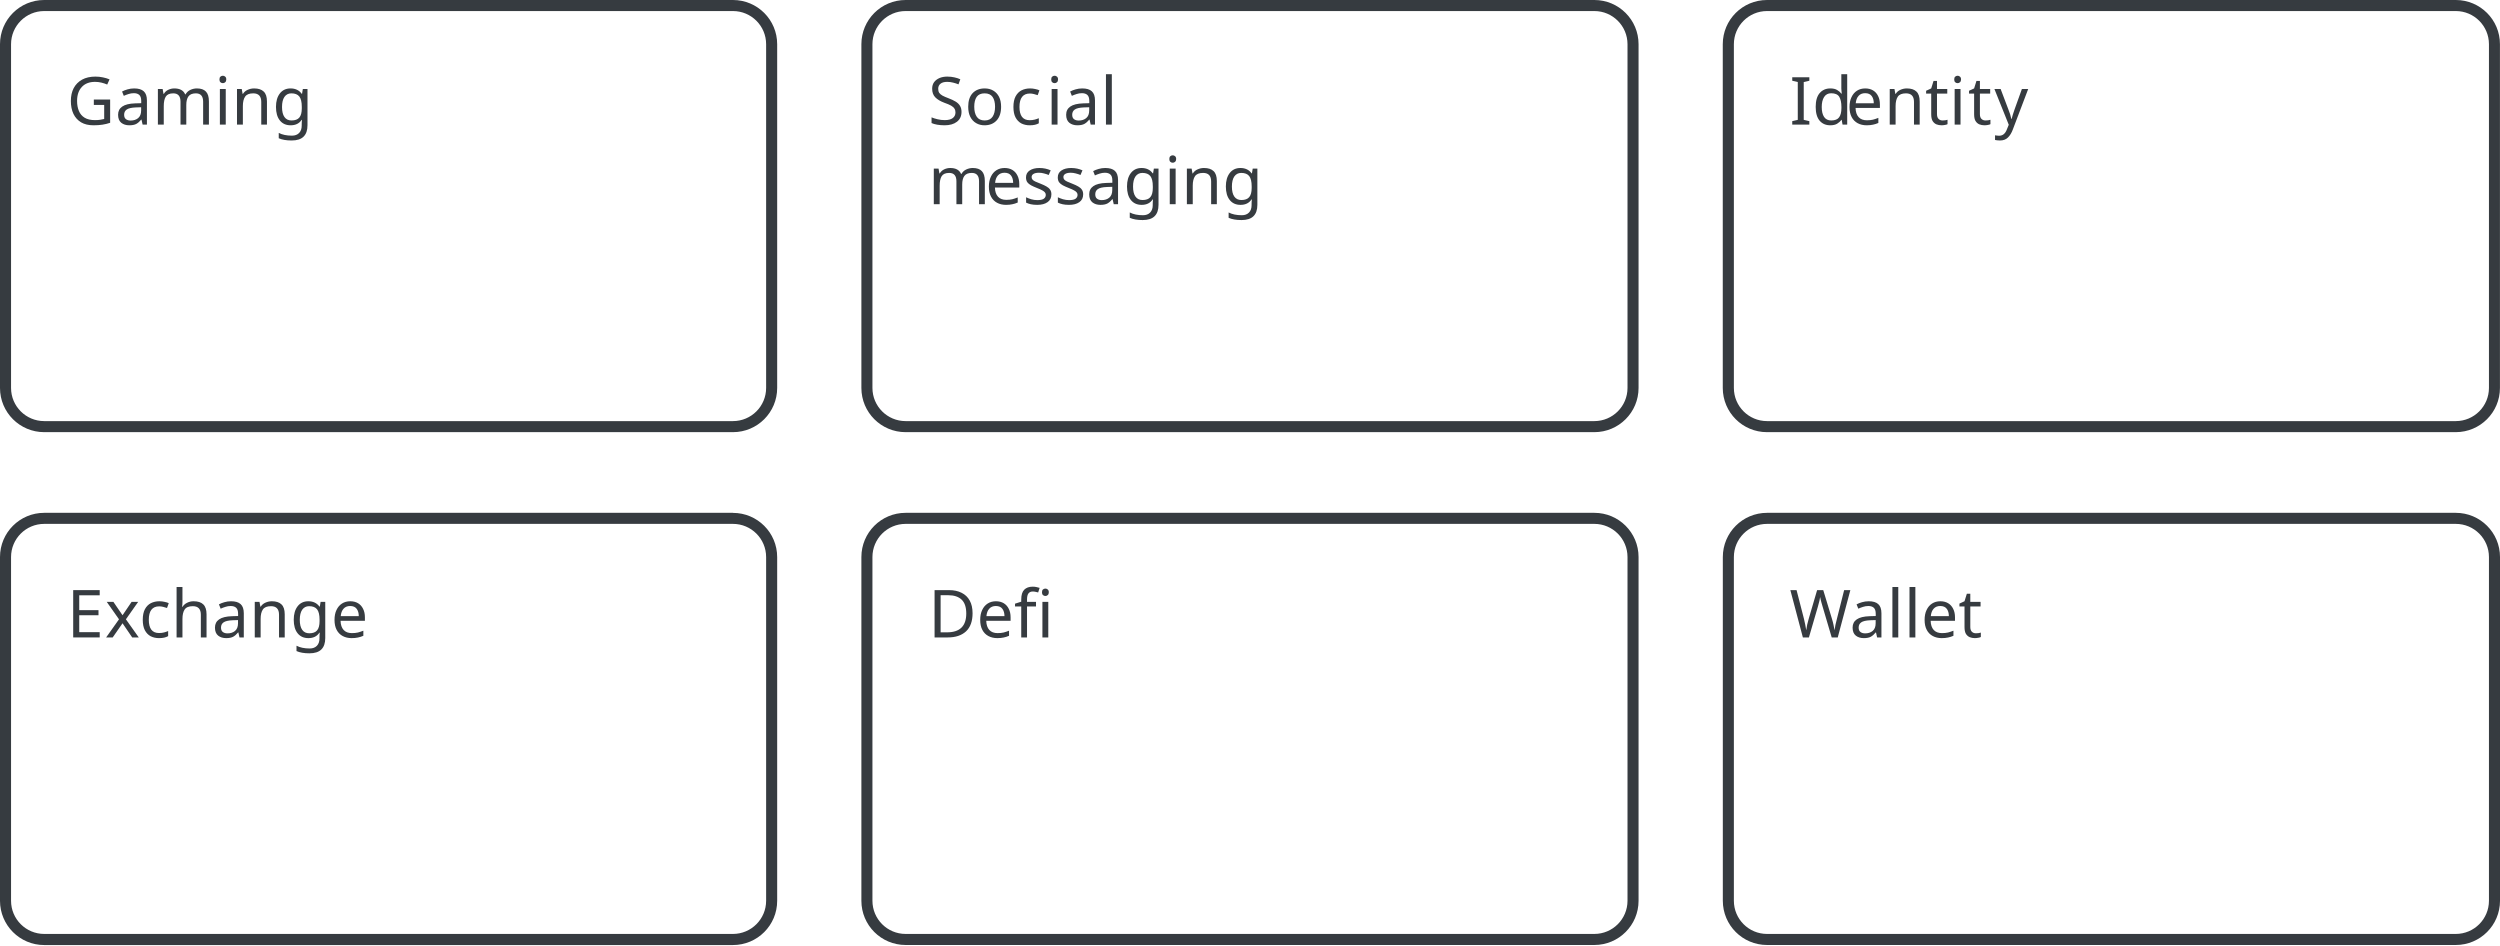
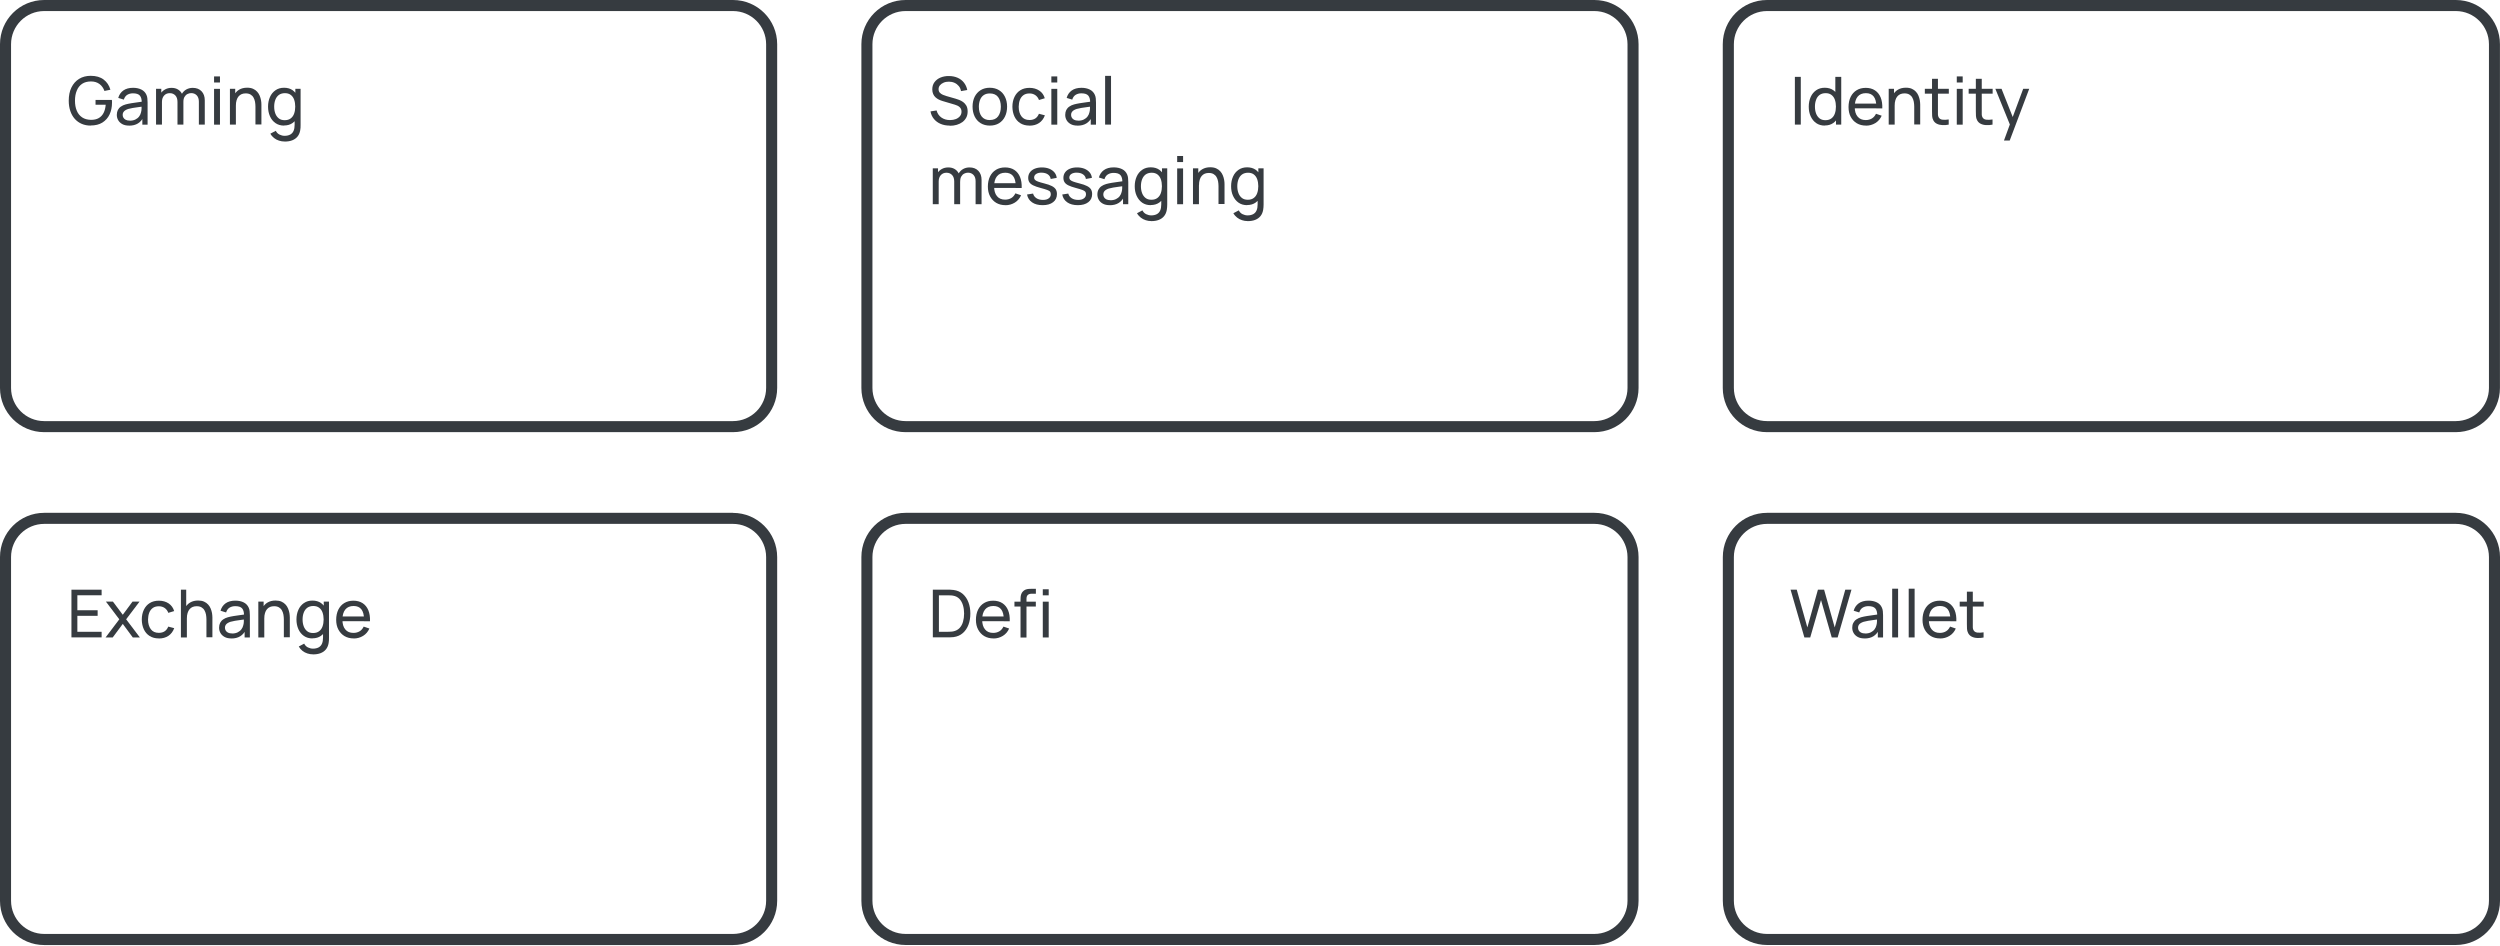
<svg xmlns="http://www.w3.org/2000/svg" id="a" viewBox="0 0 452.44 171.03">
  <defs>
-     <style>.b{letter-spacing:-.02em;}.c,.d{fill:#363b40;}.e{letter-spacing:-.01em;}.f{letter-spacing:-.01em;}.g{letter-spacing:0em;}.h{letter-spacing:-.04em;}.d{font-family:Manrope-Medium, Manrope;font-size:12px;}</style>
+     <style>.b{fill:#363b40;}</style>
  </defs>
-   <text class="d" transform="translate(12.09 22.55)">
-     <tspan x="0" y="0">Gaming </tspan>
-   </text>
-   <path class="c" d="M132.65,2c3.31,0,6,2.69,6,6v62.21c0,3.31-2.69,6-6,6H8c-3.31,0-6-2.69-6-6V8c0-3.31,2.69-6,6-6h124.65M132.65,0H8C3.58,0,0,3.58,0,8v62.21C0,74.63,3.58,78.21,8,78.21h124.65c4.42,0,8-3.58,8-8V8C140.65,3.58,137.07,0,132.65,0h0Z" />
-   <text class="d" transform="translate(167.98 22.55)">
-     <tspan x="0" y="0">So</tspan>
-     <tspan class="f" x="14.77" y="0">c</tspan>
-     <tspan x="21.33" y="0">ial</tspan>
-   </text>
-   <text class="d" transform="translate(202.02 22.55)">
-     <tspan x="0" y="0"> </tspan>
-   </text>
-   <text class="d" transform="translate(167.98 36.95)">
-     <tspan class="g" x="0" y="0">m</tspan>
-     <tspan x="10.33" y="0">essaging</tspan>
-   </text>
-   <path class="c" d="M288.54,2c3.31,0,6,2.69,6,6v62.21c0,3.31-2.69,6-6,6h-124.65c-3.31,0-6-2.69-6-6V8c0-3.31,2.69-6,6-6h124.65M288.54,0h-124.65C159.47,0,155.89,3.58,155.89,8v62.21c0,4.42,3.58,8,8,8h124.65c4.42,0,8-3.58,8-8V8C296.54,3.58,292.96,0,288.54,0h0Z" />
-   <text class="d" transform="translate(167.98 115.36)">
-     <tspan x="0" y="0">Defi</tspan>
-   </text>
-   <path class="c" d="M288.54,94.81c3.31,0,6,2.69,6,6v62.21c0,3.31-2.69,6-6,6h-124.65c-3.31,0-6-2.69-6-6v-62.21c0-3.31,2.69-6,6-6h124.65m0-2h-124.65c-4.42,0-8,3.58-8,8v62.21c0,4.42,3.58,8,8,8h124.65c4.42,0,8-3.58,8-8v-62.21c0-4.42-3.58-8-8-8h0Z" />
-   <text class="d" transform="translate(323.87 115.36)">
-     <tspan class="h" x="0" y="0">W</tspan>
-     <tspan x="10.86" y="0">allet</tspan>
-   </text>
-   <path class="c" d="M444.44,94.81c3.31,0,6,2.69,6,6v62.21c0,3.31-2.69,6-6,6h-124.65c-3.31,0-6-2.69-6-6v-62.21c0-3.31,2.69-6,6-6h124.65m0-2h-124.65c-4.42,0-8,3.58-8,8v62.21c0,4.42,3.58,8,8,8h124.65c4.42,0,8-3.58,8-8v-62.21c0-4.42-3.58-8-8-8h0Z" />
-   <text class="d" transform="translate(323.87 22.55)">
-     <tspan x="0" y="0">Id</tspan>
-     <tspan class="e" x="10.19" y="0">e</tspan>
-     <tspan x="17.11" y="0">nti</tspan>
-     <tspan class="f" x="32.29" y="0">t</tspan>
-     <tspan x="37.06" y="0">y</tspan>
-   </text>
-   <path class="c" d="M444.44,2c3.31,0,6,2.69,6,6v62.21c0,3.31-2.69,6-6,6h-124.65c-3.31,0-6-2.69-6-6V8c0-3.31,2.69-6,6-6h124.65M444.44,0h-124.65C315.36,0,311.78,3.58,311.78,8v62.21c0,4.42,3.58,8,8,8h124.65c4.42,0,8-3.58,8-8V8C452.44,3.58,448.85,0,444.44,0h0Z" />
-   <text class="d" transform="translate(12.09 115.36)">
-     <tspan x="0" y="0">E</tspan>
-     <tspan class="b" x="6.9" y="0">x</tspan>
-     <tspan x="13.09" y="0">change</tspan>
-   </text>
-   <path class="c" d="M132.65,94.81c3.31,0,6,2.69,6,6v62.21c0,3.31-2.69,6-6,6H8c-3.31,0-6-2.69-6-6v-62.21c0-3.31,2.69-6,6-6h124.65m0-2H8C3.58,92.81,0,96.39,0,100.81v62.21C0,167.44,3.58,171.03,8,171.03h124.65c4.42,0,8-3.58,8-8v-62.21c0-4.42-3.58-8-8-8h0Z" />
+   <g>
+     <path class="b" d="M16.42,22.73c-.59,0-1.13-.1-1.62-.31-.49-.21-.91-.51-1.26-.9-.35-.39-.62-.86-.81-1.42-.19-.55-.29-1.18-.29-1.88,0-.92,.16-1.72,.49-2.39s.79-1.19,1.39-1.56c.6-.37,1.3-.55,2.1-.55,.97,0,1.75,.23,2.34,.68,.59,.45,1,1.06,1.22,1.84l-1.08,.22c-.18-.52-.48-.94-.89-1.25-.41-.31-.93-.47-1.54-.47-.64,0-1.18,.14-1.61,.43s-.75,.7-.96,1.22c-.22,.52-.33,1.13-.33,1.82,0,.69,.1,1.29,.32,1.81,.21,.52,.54,.93,.97,1.22s.97,.44,1.61,.45c.55,0,1.02-.1,1.4-.32s.67-.53,.88-.94,.33-.9,.38-1.47h-1.84v-.88h2.96c.01,.08,.02,.18,.02,.29,0,.11,0,.19,0,.23,0,.79-.15,1.49-.44,2.11-.29,.62-.73,1.11-1.3,1.47-.57,.36-1.28,.53-2.13,.53Z" />
+     <path class="b" d="M23.34,22.73c-.48,0-.89-.09-1.21-.27s-.57-.41-.74-.71-.25-.61-.25-.96,.07-.63,.19-.88c.13-.25,.31-.46,.55-.62,.24-.17,.52-.3,.85-.39,.31-.08,.65-.16,1.04-.22,.38-.06,.77-.12,1.16-.17s.76-.1,1.1-.15l-.38,.22c.01-.58-.1-1-.34-1.28s-.66-.41-1.25-.41c-.39,0-.73,.09-1.03,.27-.29,.18-.5,.47-.62,.87l-1.01-.31c.16-.57,.46-1.01,.91-1.34,.45-.32,1.04-.49,1.77-.49,.59,0,1.09,.11,1.51,.32s.72,.53,.91,.95c.09,.2,.15,.42,.17,.65,.02,.23,.04,.48,.04,.74v4.01h-.95v-1.55l.22,.14c-.24,.52-.58,.92-1.02,1.19-.44,.27-.97,.4-1.6,.4Zm.16-.89c.38,0,.72-.07,1-.21,.28-.14,.51-.32,.68-.55,.17-.23,.28-.47,.34-.74,.06-.2,.09-.42,.1-.67s0-.43,0-.57l.37,.16c-.35,.05-.69,.09-1.03,.14s-.65,.09-.95,.14c-.3,.05-.57,.11-.81,.18-.18,.06-.34,.13-.49,.22-.15,.09-.28,.2-.37,.34-.09,.14-.14,.31-.14,.51,0,.18,.04,.34,.13,.5,.09,.16,.23,.29,.42,.39,.19,.1,.44,.15,.75,.15Z" />
+     <path class="b" d="M28.24,22.55v-6.48h.95v1.73h.12v4.75h-1.07Zm3.88,0v-4.1c0-.5-.12-.89-.38-1.17-.26-.28-.6-.42-1.02-.42s-.76,.14-1.02,.43c-.26,.29-.39,.67-.39,1.15l-.56-.34c0-.42,.1-.8,.3-1.13s.47-.59,.82-.78c.34-.19,.73-.29,1.17-.29s.82,.09,1.14,.28c.32,.18,.57,.45,.75,.79s.26,.75,.26,1.22v4.36h-1.07Zm3.87,0v-4.15c0-.48-.12-.86-.38-1.14-.26-.27-.59-.41-1.01-.41-.24,0-.47,.06-.68,.17-.22,.11-.39,.28-.53,.52-.14,.23-.2,.53-.2,.9l-.56-.23c0-.46,.09-.86,.28-1.21,.2-.35,.47-.62,.81-.81,.34-.19,.73-.29,1.16-.29,.68,0,1.21,.21,1.6,.62,.39,.41,.58,.96,.58,1.65v4.38h-1.07Z" />
+     <path class="b" d="M38.74,14.93v-1.1h1.07v1.1h-1.07Zm0,7.63v-6.48h1.07v6.48h-1.07Z" />
+     <path class="b" d="M41.61,22.55v-6.48h.96v1.73h.12v4.75h-1.08Zm4.62,0v-3.25c0-.31-.03-.6-.08-.89-.05-.28-.15-.54-.28-.77-.13-.23-.31-.4-.54-.54-.23-.13-.51-.2-.86-.2-.27,0-.51,.04-.73,.13-.22,.09-.4,.23-.56,.41s-.28,.42-.36,.69c-.09,.28-.13,.6-.13,.98l-.7-.22c0-.63,.11-1.17,.34-1.62,.23-.45,.54-.8,.95-1.04s.89-.36,1.45-.36c.42,0,.78,.07,1.07,.2,.3,.13,.54,.31,.74,.53,.2,.22,.35,.46,.46,.73,.11,.27,.19,.54,.24,.82s.07,.54,.07,.79v3.58h-1.08Z" />
+     <path class="b" d="M51.41,22.73c-.6,0-1.12-.15-1.55-.45-.43-.3-.77-.71-1-1.23s-.35-1.1-.35-1.75,.12-1.23,.35-1.75c.23-.52,.57-.92,1-1.22s.95-.45,1.55-.45,1.13,.15,1.54,.44,.73,.7,.95,1.22c.21,.52,.32,1.1,.32,1.75s-.11,1.23-.32,1.74c-.21,.52-.53,.93-.95,1.23-.42,.3-.93,.45-1.54,.45Zm.08,2.88c-.34,0-.67-.05-1-.16-.32-.1-.62-.26-.89-.47s-.5-.47-.67-.79l.98-.52c.16,.32,.39,.55,.68,.69,.29,.14,.6,.22,.91,.22,.41,0,.75-.08,1.03-.23,.27-.15,.47-.37,.6-.67,.13-.3,.19-.66,.19-1.1v-1.77h.13v-4.74h.95v6.52c0,.18,0,.35-.01,.51-.01,.16-.03,.33-.06,.49-.08,.46-.25,.84-.5,1.14-.25,.3-.57,.52-.96,.67-.39,.15-.85,.22-1.36,.22Zm.05-3.86c.44,0,.79-.11,1.07-.32,.28-.21,.49-.5,.62-.87,.13-.37,.2-.79,.2-1.26s-.07-.9-.2-1.27c-.13-.37-.34-.65-.62-.86-.28-.21-.63-.31-1.05-.31s-.8,.11-1.09,.32c-.29,.22-.5,.51-.64,.88-.14,.37-.21,.78-.21,1.24s.07,.88,.21,1.25c.14,.37,.35,.66,.63,.88,.28,.22,.63,.32,1.06,.32Z" />
+   </g>
+   <path class="b" d="M132.65,2c3.31,0,6,2.69,6,6v62.21c0,3.31-2.69,6-6,6H8c-3.31,0-6-2.69-6-6V8C2,4.69,4.69,2,8,2h124.65M132.65,0H8C3.58,0,0,3.58,0,8v62.21C0,74.63,3.58,78.21,8,78.21h124.65c4.42,0,8-3.58,8-8V8C140.65,3.58,137.07,0,132.65,0h0Z" />
+   <g>
+     <path class="b" d="M171.88,22.73c-.61,0-1.16-.1-1.65-.31-.49-.21-.89-.5-1.21-.89-.32-.39-.53-.84-.62-1.37l1.1-.17c.14,.54,.43,.97,.87,1.28,.44,.31,.96,.46,1.56,.46,.39,0,.74-.06,1.05-.18,.31-.12,.56-.3,.75-.53s.28-.5,.28-.81c0-.19-.03-.36-.1-.5-.07-.14-.16-.26-.27-.35-.11-.1-.24-.18-.39-.25-.14-.07-.29-.12-.45-.17l-2.2-.65c-.24-.07-.47-.16-.7-.27-.22-.11-.42-.25-.6-.41s-.32-.37-.42-.6c-.1-.23-.16-.51-.16-.83,0-.51,.13-.95,.4-1.31,.27-.36,.63-.64,1.08-.83,.46-.19,.97-.29,1.54-.28,.58,0,1.1,.11,1.56,.31s.84,.49,1.14,.87c.3,.38,.51,.83,.61,1.35l-1.13,.2c-.06-.35-.19-.66-.4-.91-.21-.25-.46-.45-.77-.59s-.65-.21-1.01-.21c-.35,0-.67,.05-.95,.17-.29,.12-.51,.28-.68,.48-.17,.21-.25,.44-.25,.71s.08,.48,.23,.64c.15,.16,.34,.29,.56,.38s.44,.17,.65,.23l1.64,.47c.19,.05,.41,.12,.65,.22s.48,.22,.72,.39c.23,.17,.42,.39,.58,.66,.15,.27,.23,.62,.23,1.04s-.08,.79-.25,1.11-.4,.59-.69,.81c-.3,.22-.64,.38-1.03,.5s-.81,.17-1.26,.17Z" />
+     <path class="b" d="M179.14,22.73c-.64,0-1.2-.15-1.67-.44s-.83-.7-1.08-1.21c-.25-.52-.38-1.11-.38-1.78s.13-1.28,.38-1.79c.26-.51,.62-.91,1.09-1.2,.47-.29,1.02-.43,1.65-.43s1.21,.15,1.67,.44c.47,.29,.83,.69,1.08,1.21,.25,.51,.38,1.1,.38,1.77s-.13,1.27-.38,1.79-.61,.92-1.08,1.21c-.47,.29-1.02,.43-1.67,.43Zm0-1.01c.67,0,1.17-.22,1.5-.67s.49-1.03,.49-1.74-.17-1.31-.5-1.75c-.33-.43-.83-.65-1.49-.65-.45,0-.82,.1-1.12,.31s-.51,.49-.65,.85c-.14,.36-.22,.78-.22,1.25,0,.73,.17,1.31,.5,1.75,.34,.44,.83,.66,1.48,.66Z" />
+     <path class="b" d="M186.31,22.73c-.66,0-1.21-.15-1.67-.44s-.81-.7-1.05-1.21c-.24-.52-.36-1.1-.37-1.76,0-.68,.13-1.27,.38-1.79,.25-.51,.6-.92,1.06-1.2,.46-.29,1.01-.43,1.66-.43,.68,0,1.27,.17,1.77,.5s.82,.8,.99,1.38l-1.05,.32c-.14-.38-.36-.67-.66-.88-.31-.21-.66-.31-1.05-.31-.44,0-.81,.1-1.1,.31-.29,.21-.5,.49-.64,.85-.14,.36-.21,.78-.22,1.25,0,.72,.17,1.3,.5,1.74,.33,.44,.81,.66,1.46,.66,.42,0,.78-.1,1.06-.29,.28-.19,.49-.47,.64-.84l1.08,.28c-.22,.6-.57,1.07-1.05,1.39-.48,.32-1.05,.48-1.72,.48Z" />
+     <path class="b" d="M190.27,14.93v-1.1h1.07v1.1h-1.07Zm0,7.63v-6.48h1.07v6.48h-1.07Z" />
+     <path class="b" d="M194.98,22.73c-.48,0-.89-.09-1.21-.27s-.57-.41-.74-.71-.25-.61-.25-.96,.07-.63,.19-.88c.13-.25,.31-.46,.55-.62,.24-.17,.52-.3,.85-.39,.31-.08,.65-.16,1.04-.22,.38-.06,.77-.12,1.16-.17s.76-.1,1.1-.15l-.38,.22c.01-.58-.1-1-.34-1.28s-.66-.41-1.25-.41c-.39,0-.73,.09-1.03,.27-.29,.18-.5,.47-.62,.87l-1.01-.31c.16-.57,.46-1.01,.91-1.34,.45-.32,1.04-.49,1.77-.49,.59,0,1.09,.11,1.51,.32s.72,.53,.91,.95c.09,.2,.15,.42,.17,.65,.02,.23,.04,.48,.04,.74v4.01h-.95v-1.55l.22,.14c-.24,.52-.58,.92-1.02,1.19-.44,.27-.97,.4-1.6,.4Zm.16-.89c.38,0,.72-.07,1-.21,.28-.14,.51-.32,.68-.55,.17-.23,.28-.47,.34-.74,.06-.2,.09-.42,.1-.67s0-.43,0-.57l.37,.16c-.35,.05-.69,.09-1.03,.14s-.65,.09-.95,.14c-.3,.05-.57,.11-.81,.18-.18,.06-.34,.13-.49,.22-.15,.09-.28,.2-.37,.34-.09,.14-.14,.31-.14,.51,0,.18,.04,.34,.13,.5,.09,.16,.23,.29,.42,.39,.19,.1,.44,.15,.75,.15Z" />
+     <path class="b" d="M200,22.55V13.73h1.07v8.82h-1.07Z" />
+   </g>
+   <g>
+     <path class="b" d="M168.81,36.95v-6.48h.95v1.73h.12v4.75h-1.07Zm3.88,0v-4.1c0-.5-.12-.89-.38-1.17-.26-.28-.6-.42-1.02-.42s-.76,.14-1.02,.43c-.26,.29-.39,.67-.39,1.15l-.56-.34c0-.42,.1-.8,.3-1.13,.2-.33,.47-.59,.82-.78,.34-.19,.73-.29,1.17-.29s.82,.09,1.14,.28c.32,.18,.57,.45,.75,.79s.26,.75,.26,1.22v4.36h-1.07Zm3.87,0v-4.15c0-.48-.12-.86-.38-1.14-.26-.27-.59-.41-1-.41-.24,0-.47,.06-.68,.17-.22,.11-.39,.28-.53,.52-.14,.23-.2,.53-.2,.9l-.56-.23c0-.46,.09-.86,.28-1.21,.2-.35,.47-.62,.81-.81,.34-.19,.73-.29,1.16-.29,.68,0,1.21,.21,1.6,.62,.39,.41,.58,.96,.58,1.65v4.38h-1.07Z" />
+     <path class="b" d="M181.96,37.13c-.64,0-1.19-.14-1.67-.42-.47-.28-.84-.68-1.11-1.18s-.4-1.1-.4-1.77,.13-1.32,.39-1.84c.26-.52,.62-.92,1.09-1.2,.47-.28,1.01-.42,1.64-.42s1.21,.15,1.67,.45c.46,.3,.8,.73,1.03,1.28,.23,.56,.33,1.22,.3,1.99h-1.08v-.38c-.01-.8-.17-1.39-.49-1.79-.31-.39-.78-.59-1.39-.59-.66,0-1.16,.21-1.51,.64-.34,.42-.52,1.03-.52,1.82s.17,1.36,.52,1.78c.34,.42,.83,.63,1.47,.63,.43,0,.8-.1,1.12-.29s.56-.48,.74-.85l1.03,.35c-.25,.57-.63,1.02-1.14,1.33-.51,.31-1.07,.47-1.7,.47Zm-2.39-3.12v-.86h4.79v.86h-4.79Z" />
+     <path class="b" d="M188.68,37.13c-.77,0-1.41-.17-1.9-.51s-.8-.81-.91-1.42l1.09-.17c.09,.35,.29,.63,.61,.84s.71,.31,1.18,.31,.79-.09,1.04-.28c.25-.18,.38-.43,.38-.75,0-.18-.04-.33-.12-.45s-.26-.22-.52-.32c-.26-.1-.66-.22-1.19-.36-.57-.15-1.02-.31-1.35-.47s-.56-.35-.7-.57c-.14-.22-.21-.48-.21-.79,0-.38,.1-.71,.31-1s.5-.51,.87-.66,.81-.23,1.3-.23,.93,.08,1.32,.23c.39,.16,.7,.38,.94,.66,.24,.29,.38,.62,.42,1l-1.09,.2c-.05-.35-.22-.62-.5-.82-.28-.2-.65-.31-1.09-.32-.42-.02-.76,.06-1.02,.22-.26,.16-.39,.39-.39,.67,0,.16,.05,.29,.15,.4,.1,.11,.28,.22,.55,.32,.27,.1,.65,.21,1.16,.34,.57,.14,1.02,.3,1.35,.47s.56,.37,.71,.6c.14,.23,.21,.51,.21,.85,0,.62-.23,1.12-.69,1.47-.46,.36-1.09,.54-1.9,.54Z" />
+     <path class="b" d="M195.05,37.13c-.77,0-1.41-.17-1.9-.51-.49-.34-.8-.81-.91-1.42l1.09-.17c.09,.35,.29,.63,.61,.84,.32,.21,.71,.31,1.18,.31s.79-.09,1.04-.28c.25-.18,.38-.43,.38-.75,0-.18-.04-.33-.13-.45s-.26-.22-.52-.32c-.26-.1-.66-.22-1.18-.36-.57-.15-1.02-.31-1.35-.47-.33-.16-.56-.35-.7-.57-.14-.22-.21-.48-.21-.79,0-.38,.1-.71,.31-1,.21-.29,.5-.51,.87-.66,.38-.16,.81-.23,1.3-.23s.93,.08,1.32,.23c.39,.16,.7,.38,.94,.66s.38,.62,.42,1l-1.09,.2c-.05-.35-.22-.62-.5-.82-.28-.2-.64-.31-1.09-.32-.42-.02-.76,.06-1.02,.22-.26,.16-.39,.39-.39,.67,0,.16,.05,.29,.15,.4,.1,.11,.28,.22,.55,.32,.27,.1,.65,.21,1.16,.34,.57,.14,1.02,.3,1.35,.47s.57,.37,.71,.6c.14,.23,.21,.51,.21,.85,0,.62-.23,1.12-.69,1.47-.46,.36-1.09,.54-1.9,.54Z" />
+     <path class="b" d="M200.81,37.13c-.48,0-.89-.09-1.22-.27-.33-.18-.57-.41-.74-.71s-.25-.61-.25-.96,.07-.63,.2-.88c.13-.25,.31-.46,.55-.62s.52-.3,.85-.39c.31-.08,.65-.16,1.04-.22,.38-.06,.77-.12,1.16-.17,.39-.05,.76-.1,1.1-.15l-.38,.22c.01-.58-.1-1-.34-1.28-.24-.28-.66-.41-1.25-.41-.39,0-.73,.09-1.03,.27-.29,.18-.5,.47-.62,.87l-1.01-.31c.16-.57,.46-1.01,.91-1.34,.45-.32,1.04-.49,1.77-.49,.59,0,1.09,.11,1.52,.32s.72,.53,.91,.95c.09,.2,.15,.42,.17,.65,.02,.23,.04,.48,.04,.74v4.01h-.95v-1.55l.22,.14c-.24,.52-.58,.92-1.02,1.19-.44,.27-.97,.4-1.6,.4Zm.16-.89c.38,0,.72-.07,1-.21,.28-.14,.51-.32,.68-.55,.17-.23,.28-.47,.34-.74,.06-.2,.09-.42,.1-.67s0-.43,0-.57l.37,.16c-.35,.05-.69,.09-1.03,.14s-.65,.09-.95,.14c-.3,.05-.57,.11-.81,.18-.18,.06-.34,.13-.49,.22-.15,.09-.28,.2-.37,.34-.09,.14-.14,.31-.14,.51,0,.18,.04,.34,.13,.5s.23,.29,.42,.39c.19,.1,.44,.15,.75,.15Z" />
+     <path class="b" d="M208.26,37.13c-.6,0-1.12-.15-1.55-.45-.43-.3-.76-.71-1-1.23s-.35-1.1-.35-1.75,.12-1.23,.35-1.75c.23-.52,.57-.92,1-1.22s.95-.45,1.55-.45,1.13,.15,1.54,.44,.73,.7,.95,1.22,.32,1.1,.32,1.75-.11,1.23-.32,1.74-.53,.93-.95,1.23c-.42,.3-.93,.45-1.54,.45Zm.08,2.88c-.34,0-.67-.05-1-.16-.32-.1-.62-.26-.89-.47s-.5-.47-.68-.79l.98-.52c.16,.32,.39,.55,.68,.69,.29,.14,.6,.22,.91,.22,.41,0,.75-.08,1.03-.23,.27-.15,.47-.37,.6-.67,.13-.3,.19-.66,.19-1.1v-1.77h.13v-4.74h.95v6.52c0,.18,0,.35-.02,.51s-.03,.33-.06,.49c-.08,.46-.25,.84-.5,1.14s-.57,.52-.96,.67c-.39,.15-.85,.22-1.36,.22Zm.05-3.86c.44,0,.79-.11,1.07-.32s.49-.5,.62-.87c.13-.37,.2-.79,.2-1.26s-.07-.9-.2-1.27c-.13-.37-.34-.65-.61-.86-.28-.21-.63-.31-1.05-.31s-.8,.11-1.09,.32c-.29,.22-.5,.51-.64,.88-.14,.37-.21,.78-.21,1.24s.07,.88,.21,1.25,.35,.66,.63,.88,.63,.32,1.06,.32Z" />
+     <path class="b" d="M213.04,29.33v-1.1h1.07v1.1h-1.07Zm0,7.63v-6.48h1.07v6.48h-1.07Z" />
+     <path class="b" d="M215.9,36.95v-6.48h.96v1.73h.12v4.75h-1.08Zm4.62,0v-3.25c0-.31-.03-.6-.08-.89s-.15-.54-.28-.77c-.13-.23-.31-.4-.54-.54-.23-.13-.51-.2-.85-.2-.27,0-.51,.04-.73,.13s-.41,.23-.56,.41c-.16,.18-.28,.42-.36,.69-.09,.28-.13,.6-.13,.98l-.7-.22c0-.63,.11-1.17,.34-1.62s.54-.8,.95-1.04,.89-.36,1.45-.36c.42,0,.78,.07,1.07,.2,.29,.13,.54,.31,.74,.53,.2,.22,.35,.46,.46,.73,.11,.27,.19,.54,.24,.82s.07,.54,.07,.79v3.58h-1.08Z" />
+     <path class="b" d="M225.7,37.13c-.6,0-1.12-.15-1.55-.45-.43-.3-.76-.71-1-1.23s-.35-1.1-.35-1.75,.12-1.23,.35-1.75c.23-.52,.57-.92,1-1.22s.95-.45,1.55-.45,1.13,.15,1.54,.44,.73,.7,.95,1.22,.32,1.1,.32,1.75-.11,1.23-.32,1.74-.53,.93-.95,1.23c-.42,.3-.93,.45-1.54,.45Zm.08,2.88c-.34,0-.67-.05-1-.16-.32-.1-.62-.26-.89-.47s-.5-.47-.68-.79l.98-.52c.16,.32,.39,.55,.68,.69,.29,.14,.6,.22,.91,.22,.41,0,.75-.08,1.03-.23,.27-.15,.47-.37,.6-.67,.13-.3,.19-.66,.19-1.1v-1.77h.13v-4.74h.95v6.52c0,.18,0,.35-.02,.51s-.03,.33-.06,.49c-.08,.46-.25,.84-.5,1.14s-.57,.52-.96,.67c-.39,.15-.85,.22-1.36,.22Zm.05-3.86c.44,0,.79-.11,1.07-.32s.49-.5,.62-.87c.13-.37,.2-.79,.2-1.26s-.07-.9-.2-1.27c-.13-.37-.34-.65-.61-.86-.28-.21-.63-.31-1.05-.31s-.8,.11-1.09,.32c-.29,.22-.5,.51-.64,.88-.14,.37-.21,.78-.21,1.24s.07,.88,.21,1.25,.35,.66,.63,.88,.63,.32,1.06,.32Z" />
+   </g>
+   <path class="b" d="M288.54,2c3.31,0,6,2.69,6,6v62.21c0,3.31-2.69,6-6,6h-124.65c-3.31,0-6-2.69-6-6V8c0-3.31,2.69-6,6-6h124.65M288.54,0h-124.65C159.47,0,155.89,3.58,155.89,8v62.21c0,4.42,3.58,8,8,8h124.65c4.42,0,8-3.58,8-8V8C296.54,3.58,292.96,0,288.54,0h0Z" />
+   <g>
+     <path class="b" d="M168.82,115.36v-8.64h2.66c.09,0,.24,0,.46,0s.43,.02,.63,.05c.67,.09,1.23,.33,1.68,.73,.45,.4,.79,.9,1.02,1.52,.23,.61,.34,1.29,.34,2.02s-.11,1.41-.34,2.02-.57,1.12-1.02,1.51c-.45,.4-1.01,.64-1.68,.73-.2,.02-.41,.04-.63,.04-.22,0-.38,0-.46,0h-2.66Zm1.1-1.02h1.57c.15,0,.32,0,.51-.02,.19,0,.35-.03,.49-.05,.47-.09,.85-.29,1.15-.59,.29-.31,.51-.69,.64-1.15s.2-.96,.2-1.49-.07-1.05-.21-1.51-.35-.84-.64-1.15c-.29-.3-.67-.5-1.14-.58-.14-.03-.31-.05-.5-.05-.19,0-.36-.01-.5-.01h-1.57v6.6Z" />
+     <path class="b" d="M179.8,115.54c-.64,0-1.19-.14-1.67-.42-.47-.28-.84-.68-1.11-1.18s-.4-1.1-.4-1.77,.13-1.32,.39-1.84c.26-.52,.62-.92,1.09-1.2,.47-.28,1.01-.42,1.64-.42s1.21,.15,1.67,.45c.46,.3,.8,.73,1.03,1.28,.23,.56,.33,1.22,.3,1.99h-1.08v-.38c-.01-.8-.17-1.39-.49-1.79-.31-.39-.78-.59-1.39-.59-.66,0-1.16,.21-1.51,.64-.34,.42-.52,1.03-.52,1.82s.17,1.36,.52,1.78c.34,.42,.83,.63,1.47,.63,.43,0,.8-.1,1.12-.29s.56-.48,.74-.85l1.03,.35c-.25,.57-.63,1.02-1.14,1.33-.51,.31-1.07,.47-1.7,.47Zm-2.39-3.12v-.86h4.79v.86h-4.79Z" />
+     <path class="b" d="M183.59,109.77v-.88h3.87v.88h-3.87Zm1.1,5.6v-6.83c0-.17,0-.34,.02-.51,.02-.17,.05-.34,.11-.51,.06-.17,.15-.32,.28-.46,.15-.16,.31-.28,.49-.35s.36-.11,.54-.13,.36-.02,.52-.02h.82v.89h-.76c-.32,0-.55,.08-.71,.23-.16,.15-.23,.39-.23,.7v7h-1.07Zm4.03-7.63v-1.1h1.07v1.1h-1.07Zm0,7.63v-6.48h1.07v6.48h-1.07Z" />
+   </g>
+   <path class="b" d="M288.54,94.81c3.31,0,6,2.69,6,6v62.21c0,3.31-2.69,6-6,6h-124.65c-3.31,0-6-2.69-6-6v-62.21c0-3.31,2.69-6,6-6h124.65m0-2h-124.65c-4.42,0-8,3.58-8,8v62.21c0,4.42,3.58,8,8,8h124.65c4.42,0,8-3.58,8-8v-62.21c0-4.42-3.58-8-8-8h0Z" />
+   <g>
+     <path class="b" d="M326.55,115.36l-2.5-8.64h1.12l1.92,6.83,1.91-6.83h1.12l1.92,6.83,1.91-6.83h1.12l-2.5,8.64h-1.07l-1.94-6.77-1.95,6.77h-1.07Z" />
+     <path class="b" d="M337.41,115.54c-.48,0-.89-.09-1.21-.27s-.57-.41-.74-.71-.25-.61-.25-.96,.06-.63,.2-.88c.13-.25,.31-.46,.55-.62s.52-.3,.85-.39c.31-.08,.65-.16,1.04-.22,.38-.06,.77-.12,1.16-.17,.39-.05,.76-.1,1.1-.15l-.38,.22c.01-.58-.1-1-.35-1.28s-.66-.41-1.25-.41c-.39,0-.73,.09-1.03,.27-.29,.18-.5,.47-.62,.87l-1.01-.31c.16-.57,.46-1.01,.91-1.34,.45-.32,1.04-.49,1.77-.49,.59,0,1.09,.11,1.52,.32s.72,.53,.91,.95c.09,.2,.15,.42,.17,.65,.02,.23,.04,.48,.04,.74v4.01h-.95v-1.55l.22,.14c-.24,.52-.59,.92-1.02,1.19-.44,.27-.97,.4-1.6,.4Zm.16-.89c.38,0,.72-.07,1-.21,.28-.14,.51-.32,.68-.55,.17-.23,.28-.47,.34-.74,.06-.2,.09-.42,.1-.67s0-.43,0-.57l.37,.16c-.35,.05-.69,.09-1.03,.14s-.65,.09-.95,.14c-.3,.05-.57,.11-.81,.18-.18,.06-.34,.13-.5,.22-.15,.09-.28,.2-.37,.34-.09,.14-.14,.31-.14,.51,0,.18,.04,.34,.13,.5s.23,.29,.42,.39c.19,.1,.44,.15,.75,.15Z" />
+     <path class="b" d="M342.44,115.36v-8.82h1.07v8.82h-1.07Z" />
+     <path class="b" d="M345.43,115.36v-8.82h1.07v8.82h-1.07Z" />
+     <path class="b" d="M351.1,115.54c-.64,0-1.19-.14-1.66-.42-.47-.28-.84-.68-1.11-1.18s-.4-1.1-.4-1.77,.13-1.32,.39-1.84c.26-.52,.62-.92,1.09-1.2,.47-.28,1.01-.42,1.64-.42s1.21,.15,1.67,.45c.46,.3,.8,.73,1.03,1.28,.23,.56,.33,1.22,.3,1.99h-1.08v-.38c-.01-.8-.17-1.39-.48-1.79-.31-.39-.78-.59-1.39-.59-.66,0-1.16,.21-1.51,.64-.34,.42-.52,1.03-.52,1.82s.17,1.36,.52,1.78,.83,.63,1.47,.63c.43,0,.8-.1,1.12-.29s.56-.48,.74-.85l1.03,.35c-.25,.57-.63,1.02-1.14,1.33-.51,.31-1.07,.47-1.7,.47Zm-2.39-3.12v-.86h4.79v.86h-4.79Z" />
+     <path class="b" d="M354.66,109.77v-.88h4.34v.88h-4.34Zm4.34,5.6c-.38,.08-.76,.11-1.14,.09-.38-.01-.71-.09-1-.23-.29-.14-.51-.35-.67-.65-.13-.26-.2-.51-.21-.78,0-.26-.02-.56-.02-.89v-5.83h1.07v5.78c0,.26,0,.49,0,.68,0,.19,.05,.35,.12,.49,.14,.26,.37,.41,.69,.45,.31,.04,.69,.03,1.14-.04v.92Z" />
+   </g>
+   <path class="b" d="M444.44,94.81c3.31,0,6,2.69,6,6v62.21c0,3.31-2.69,6-6,6h-124.65c-3.31,0-6-2.69-6-6v-62.21c0-3.31,2.69-6,6-6h124.65m0-2h-124.65c-4.42,0-8,3.58-8,8v62.21c0,4.42,3.58,8,8,8h124.65c4.42,0,8-3.58,8-8v-62.21c0-4.42-3.58-8-8-8h0Z" />
+   <g>
+     <path class="b" d="M324.83,22.55V13.91h1.07v8.64h-1.07Z" />
+     <path class="b" d="M330.24,22.73c-.6,0-1.12-.15-1.55-.45-.43-.3-.76-.71-1-1.23s-.35-1.1-.35-1.75,.12-1.23,.35-1.75c.23-.52,.57-.92,1-1.22s.95-.45,1.55-.45,1.12,.15,1.54,.44,.73,.7,.95,1.22c.21,.52,.32,1.1,.32,1.75s-.11,1.23-.32,1.74c-.21,.52-.53,.93-.95,1.23-.42,.3-.93,.45-1.54,.45Zm.13-.98c.44,0,.79-.11,1.07-.32,.28-.21,.49-.5,.62-.87,.13-.37,.2-.79,.2-1.26s-.07-.9-.2-1.27c-.13-.37-.34-.65-.62-.86-.28-.21-.62-.31-1.05-.31s-.8,.11-1.09,.32c-.29,.22-.5,.51-.63,.88-.14,.37-.21,.78-.21,1.24s.07,.88,.21,1.25,.35,.66,.63,.88c.28,.22,.63,.32,1.06,.32Zm1.9,.8v-4.77h-.12v-3.87h1.07v8.64h-.96Z" />
+     <path class="b" d="M337.71,22.73c-.64,0-1.19-.14-1.67-.42s-.84-.68-1.11-1.18-.39-1.1-.39-1.77,.13-1.32,.39-1.84c.26-.52,.62-.92,1.09-1.2,.46-.28,1.01-.42,1.64-.42s1.21,.15,1.66,.45c.46,.3,.8,.73,1.03,1.28,.23,.56,.33,1.22,.3,1.99h-1.08v-.38c-.01-.8-.17-1.39-.49-1.79-.31-.39-.78-.59-1.39-.59-.66,0-1.16,.21-1.51,.64-.34,.42-.52,1.03-.52,1.82s.17,1.36,.52,1.78,.83,.63,1.47,.63c.43,0,.8-.1,1.12-.29,.32-.2,.56-.48,.74-.85l1.03,.35c-.25,.57-.63,1.02-1.14,1.33-.51,.31-1.07,.47-1.7,.47Zm-2.39-3.12v-.86h4.79v.86h-4.79Z" />
+     <path class="b" d="M341.81,22.55v-6.48h.96v1.73h.12v4.75h-1.08Zm4.62,0v-3.25c0-.31-.03-.6-.08-.89-.05-.28-.15-.54-.28-.77-.13-.23-.31-.4-.54-.54-.23-.13-.51-.2-.86-.2-.27,0-.51,.04-.73,.13-.22,.09-.41,.23-.56,.41-.16,.18-.28,.42-.36,.69-.09,.28-.13,.6-.13,.98l-.7-.22c0-.63,.11-1.17,.34-1.62s.54-.8,.95-1.04,.89-.36,1.45-.36c.42,0,.78,.07,1.07,.2,.3,.13,.54,.31,.74,.53s.35,.46,.46,.73c.11,.27,.19,.54,.24,.82,.04,.28,.07,.54,.07,.79v3.58h-1.08Z" />
+     <path class="b" d="M348.35,16.95v-.88h4.34v.88h-4.34Zm4.34,5.6c-.38,.08-.76,.11-1.14,.09-.37-.01-.71-.09-1-.23-.29-.14-.52-.35-.67-.65-.13-.26-.2-.51-.21-.78,0-.26-.02-.56-.02-.89v-5.83h1.07v5.78c0,.26,0,.49,0,.68,0,.19,.05,.35,.12,.49,.14,.26,.37,.41,.69,.45s.69,.03,1.14-.04v.92Z" />
+     <path class="b" d="M354.13,14.93v-1.1h1.07v1.1h-1.07Zm0,7.63v-6.48h1.07v6.48h-1.07Z" />
+     <path class="b" d="M356.28,16.95v-.88h4.34v.88h-4.34Zm4.34,5.6c-.38,.08-.76,.11-1.14,.09-.38-.01-.71-.09-1-.23-.29-.14-.51-.35-.67-.65-.13-.26-.2-.51-.21-.78,0-.26-.02-.56-.02-.89v-5.83h1.07v5.78c0,.26,0,.49,0,.68,0,.19,.05,.35,.12,.49,.14,.26,.37,.41,.69,.45,.31,.04,.69,.03,1.14-.04v.92Z" />
+     <path class="b" d="M362.67,25.43l1.25-3.41,.02,1.01-2.83-6.96h1.12l2.22,5.6h-.38l2.08-5.6h1.09l-3.53,9.36h-1.04Z" />
+   </g>
+   <path class="b" d="M444.44,2c3.31,0,6,2.69,6,6v62.21c0,3.31-2.69,6-6,6h-124.65c-3.31,0-6-2.69-6-6V8c0-3.31,2.69-6,6-6h124.65M444.44,0h-124.65C315.36,0,311.78,3.58,311.78,8v62.21c0,4.42,3.58,8,8,8h124.65c4.42,0,8-3.58,8-8V8C452.44,3.58,448.85,0,444.44,0h0Z" />
+   <g>
+     <path class="b" d="M12.93,115.36v-8.64h5.46v1.01h-4.39v2.71h3.67v1.01h-3.67v2.89h4.39v1.01h-5.46Z" />
+     <path class="b" d="M19.11,115.36l2.48-3.28-2.42-3.2h1.27l1.78,2.38,1.76-2.38h1.27l-2.42,3.2,2.48,3.28h-1.28l-1.81-2.45-1.82,2.45h-1.28Z" />
+     <path class="b" d="M28.75,115.54c-.66,0-1.21-.15-1.67-.44-.46-.29-.81-.7-1.05-1.21-.24-.52-.36-1.1-.37-1.76,0-.68,.13-1.27,.38-1.79,.25-.51,.6-.92,1.06-1.2,.46-.29,1.01-.43,1.66-.43,.68,0,1.27,.17,1.77,.5,.49,.34,.82,.8,.99,1.38l-1.06,.32c-.14-.38-.36-.67-.66-.88s-.66-.31-1.05-.31c-.44,0-.81,.1-1.1,.31-.29,.21-.5,.49-.64,.85-.14,.36-.21,.78-.22,1.25,0,.72,.18,1.3,.5,1.74,.33,.44,.81,.66,1.46,.66,.42,0,.78-.1,1.06-.29s.49-.47,.64-.84l1.08,.28c-.22,.6-.57,1.07-1.05,1.39-.48,.32-1.05,.48-1.72,.48Z" />
+     <path class="b" d="M32.74,115.36v-8.64h.96v4.77h.12v3.87h-1.08Zm4.62,0v-3.25c0-.31-.03-.6-.08-.89-.05-.28-.15-.54-.28-.77-.13-.23-.31-.4-.54-.54-.23-.13-.51-.2-.86-.2-.27,0-.51,.04-.73,.13-.22,.09-.41,.23-.56,.41-.16,.18-.28,.42-.36,.69-.09,.28-.13,.6-.13,.98l-.7-.22c0-.63,.11-1.17,.34-1.62,.23-.45,.54-.8,.95-1.04s.89-.36,1.45-.36c.42,0,.78,.07,1.07,.2s.54,.31,.74,.53c.2,.22,.35,.46,.46,.73,.11,.27,.19,.54,.24,.82,.04,.28,.07,.54,.07,.79v3.58h-1.08Z" />
+     <path class="b" d="M41.85,115.54c-.48,0-.89-.09-1.21-.27s-.57-.41-.74-.71-.25-.61-.25-.96,.07-.63,.19-.88c.13-.25,.31-.46,.55-.62,.24-.17,.52-.3,.85-.39,.31-.08,.65-.16,1.04-.22,.38-.06,.77-.12,1.16-.17s.76-.1,1.1-.15l-.38,.22c.01-.58-.1-1-.34-1.28s-.66-.41-1.25-.41c-.39,0-.73,.09-1.03,.27-.29,.18-.5,.47-.62,.87l-1.01-.31c.16-.57,.46-1.01,.91-1.34,.45-.32,1.04-.49,1.77-.49,.59,0,1.09,.11,1.51,.32s.72,.53,.91,.95c.09,.2,.15,.42,.17,.65,.02,.23,.04,.48,.04,.74v4.01h-.95v-1.55l.22,.14c-.24,.52-.58,.92-1.02,1.19-.44,.27-.97,.4-1.6,.4Zm.16-.89c.38,0,.72-.07,1-.21,.28-.14,.51-.32,.68-.55,.17-.23,.28-.47,.34-.74,.06-.2,.09-.42,.1-.67s0-.43,0-.57l.37,.16c-.35,.05-.69,.09-1.03,.14s-.65,.09-.95,.14c-.3,.05-.57,.11-.81,.18-.18,.06-.34,.13-.49,.22-.15,.09-.28,.2-.37,.34-.09,.14-.14,.31-.14,.51,0,.18,.04,.34,.13,.5,.09,.16,.23,.29,.42,.39,.19,.1,.44,.15,.75,.15Z" />
+     <path class="b" d="M46.75,115.36v-6.48h.96v1.73h.12v4.75h-1.08Zm4.62,0v-3.25c0-.31-.03-.6-.08-.89-.05-.28-.15-.54-.28-.77-.13-.23-.31-.4-.54-.54-.23-.13-.51-.2-.86-.2-.27,0-.51,.04-.73,.13-.22,.09-.41,.23-.56,.41-.16,.18-.28,.42-.36,.69-.09,.28-.13,.6-.13,.98l-.7-.22c0-.63,.11-1.17,.34-1.62,.23-.45,.54-.8,.95-1.04s.89-.36,1.45-.36c.42,0,.78,.07,1.07,.2s.54,.31,.74,.53c.2,.22,.35,.46,.46,.73,.11,.27,.19,.54,.24,.82,.04,.28,.07,.54,.07,.79v3.58h-1.08Z" />
+     <path class="b" d="M56.55,115.54c-.6,0-1.12-.15-1.55-.45-.43-.3-.77-.71-1-1.23-.23-.52-.35-1.1-.35-1.75s.12-1.23,.35-1.75c.23-.52,.57-.92,1-1.22,.43-.3,.95-.45,1.55-.45s1.13,.15,1.54,.44,.73,.7,.95,1.22c.21,.52,.32,1.1,.32,1.75s-.11,1.23-.32,1.74c-.21,.52-.53,.93-.95,1.23-.42,.3-.93,.45-1.54,.45Zm.08,2.88c-.34,0-.67-.05-1-.16-.32-.1-.62-.26-.89-.47-.27-.21-.49-.47-.67-.79l.98-.52c.16,.32,.39,.55,.68,.69,.29,.14,.6,.22,.91,.22,.41,0,.75-.08,1.03-.23,.27-.15,.47-.37,.6-.67s.19-.66,.19-1.1v-1.77h.13v-4.74h.95v6.52c0,.18,0,.35-.01,.51-.01,.16-.03,.33-.06,.49-.08,.46-.25,.84-.5,1.14s-.57,.52-.96,.67c-.39,.15-.85,.22-1.36,.22Zm.05-3.86c.44,0,.79-.11,1.07-.32,.28-.21,.49-.5,.62-.87,.13-.37,.2-.79,.2-1.26s-.07-.9-.2-1.27c-.13-.37-.34-.65-.62-.86-.28-.21-.63-.31-1.05-.31s-.8,.11-1.09,.32c-.29,.22-.5,.51-.64,.88-.14,.37-.21,.78-.21,1.24s.07,.88,.21,1.25c.14,.37,.35,.66,.63,.88,.28,.22,.63,.32,1.06,.32Z" />
+     <path class="b" d="M64.02,115.54c-.64,0-1.19-.14-1.67-.42-.47-.28-.84-.68-1.11-1.18s-.4-1.1-.4-1.77,.13-1.32,.39-1.84c.26-.52,.62-.92,1.09-1.2,.47-.28,1.01-.42,1.64-.42s1.21,.15,1.67,.45c.46,.3,.8,.73,1.03,1.28,.23,.56,.33,1.22,.3,1.99h-1.08v-.38c-.01-.8-.17-1.39-.49-1.79-.31-.39-.78-.59-1.39-.59-.66,0-1.16,.21-1.51,.64-.34,.42-.52,1.03-.52,1.82s.17,1.36,.52,1.78c.34,.42,.83,.63,1.47,.63,.43,0,.8-.1,1.12-.29s.56-.48,.74-.85l1.03,.35c-.25,.57-.63,1.02-1.14,1.33-.51,.31-1.07,.47-1.7,.47Zm-2.39-3.12v-.86h4.79v.86h-4.79Z" />
+   </g>
+   <path class="b" d="M132.65,94.81c3.31,0,6,2.69,6,6v62.21c0,3.31-2.69,6-6,6H8c-3.31,0-6-2.69-6-6v-62.21c0-3.31,2.69-6,6-6h124.65m0-2H8C3.58,92.81,0,96.39,0,100.81v62.21C0,167.44,3.58,171.03,8,171.03h124.65c4.42,0,8-3.58,8-8v-62.21c0-4.42-3.58-8-8-8h0Z" />
</svg>
